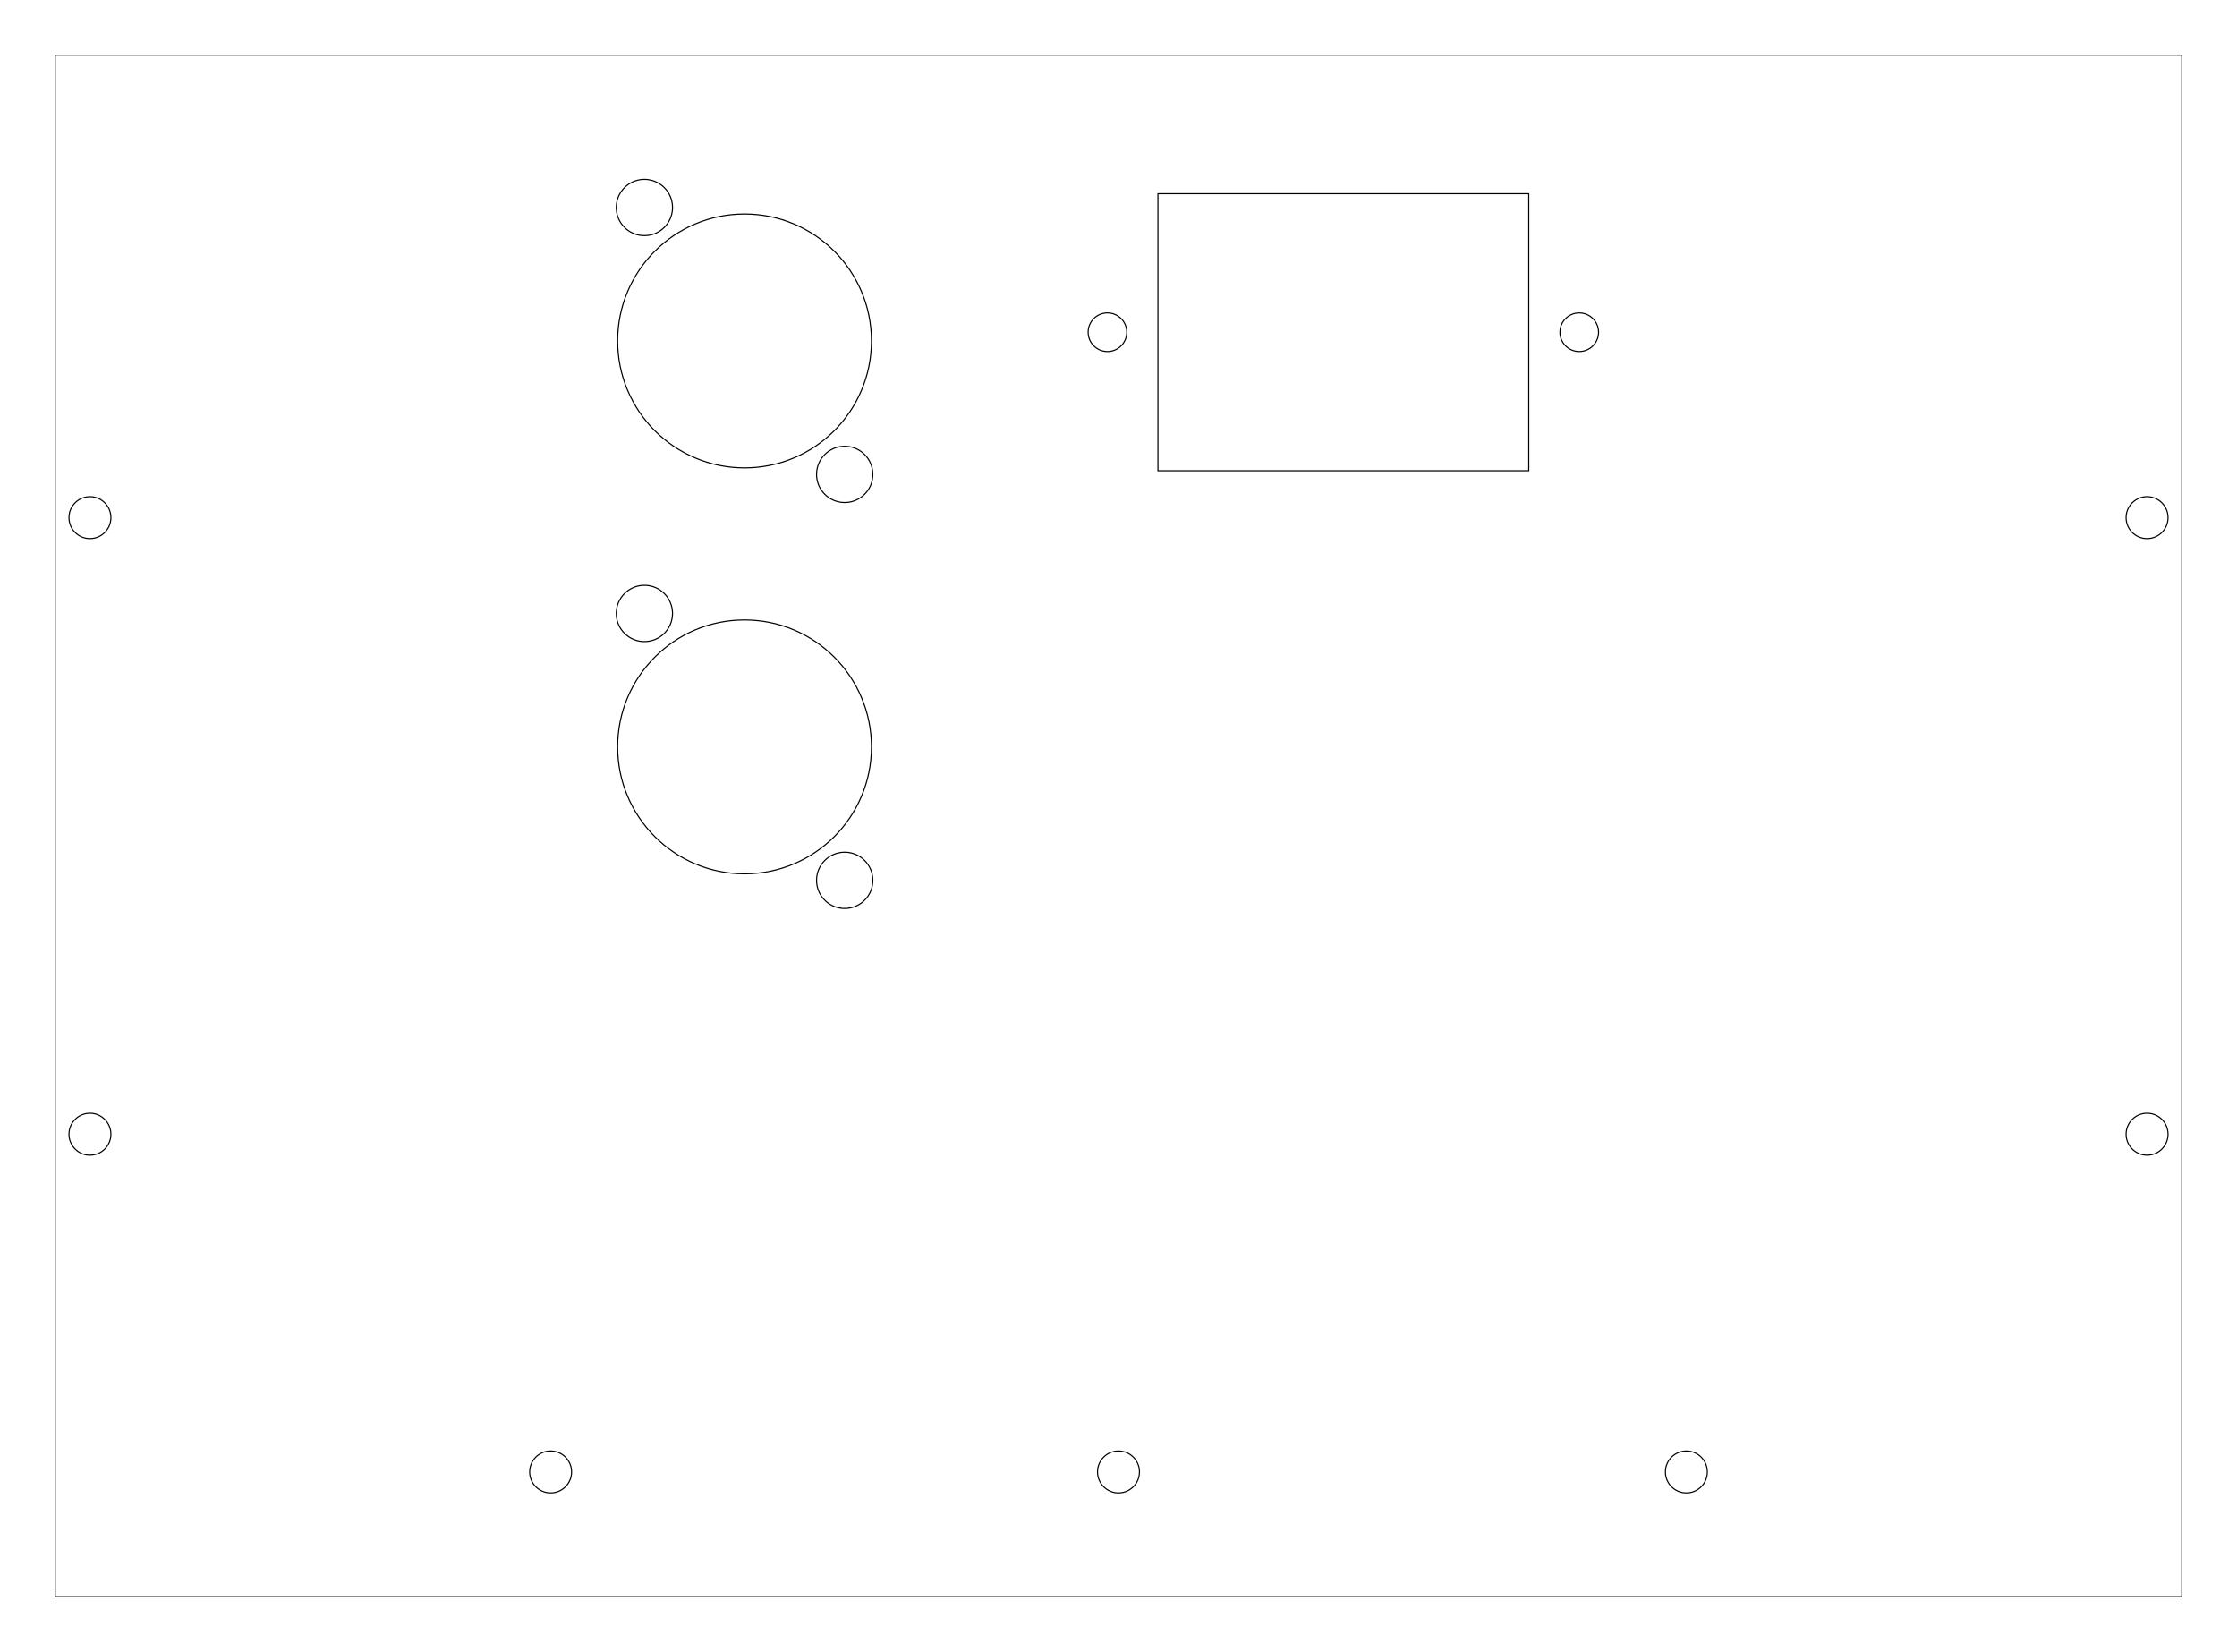
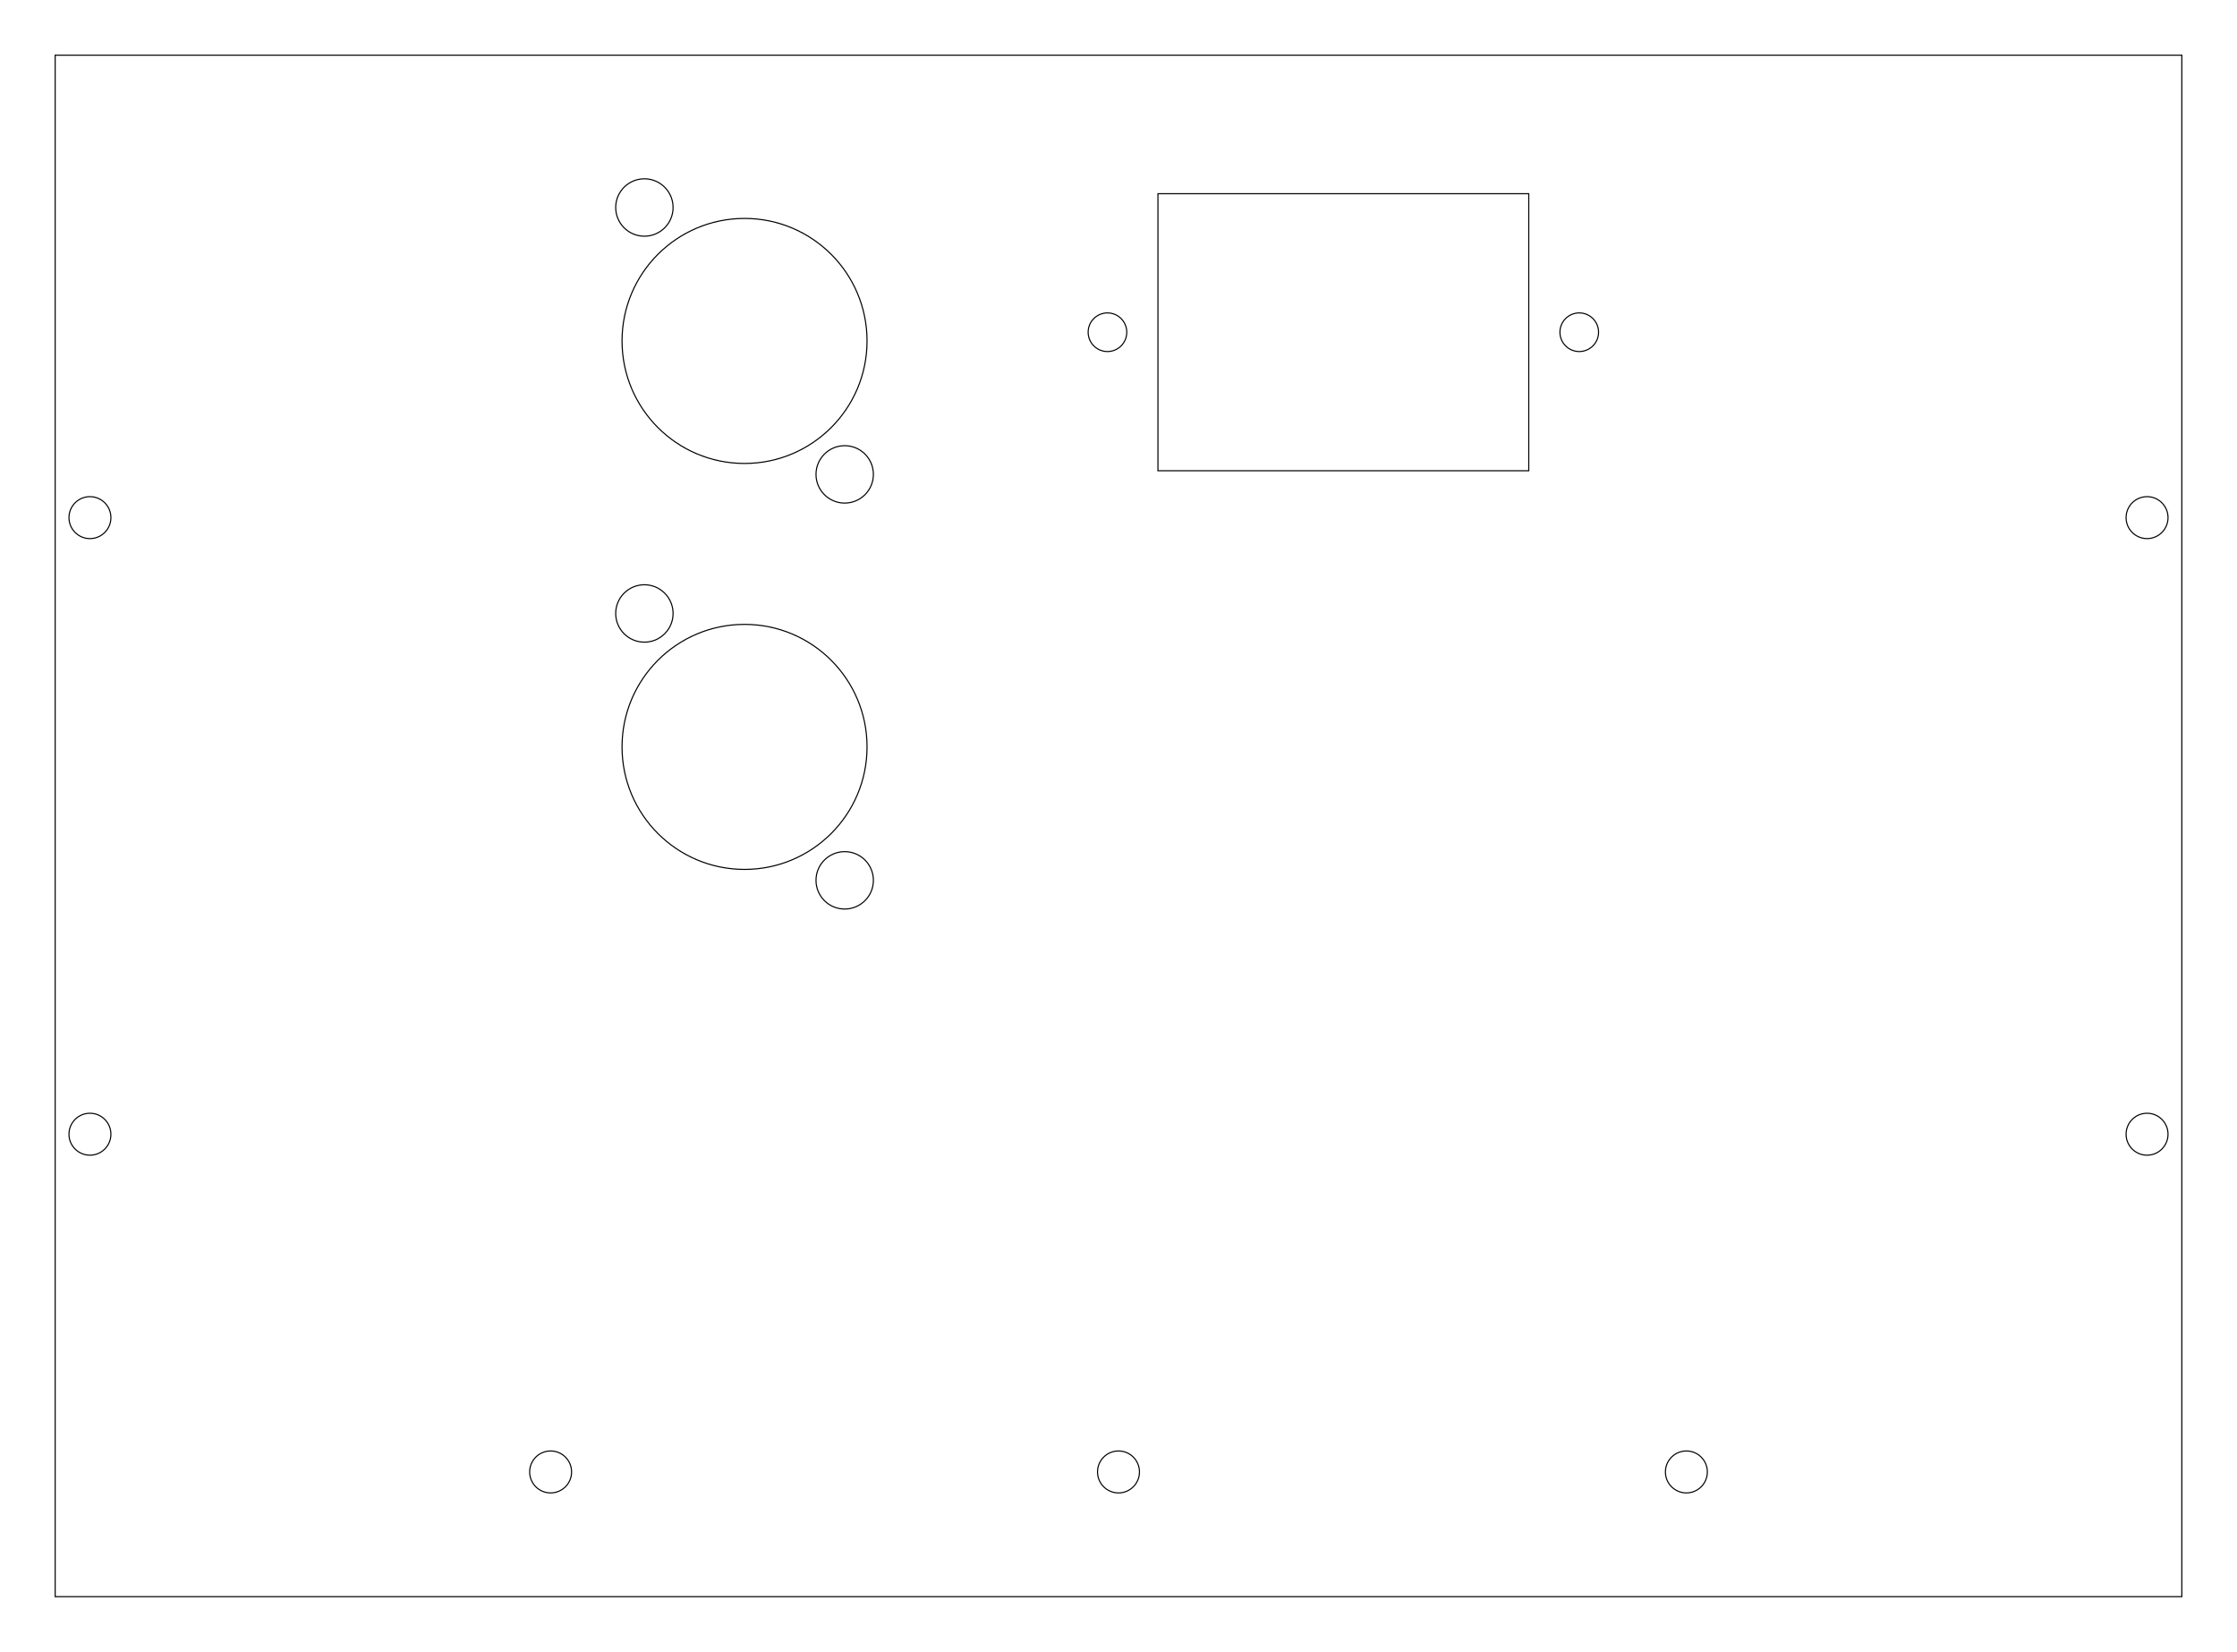
<svg xmlns="http://www.w3.org/2000/svg" version="1.1" width="202.7mm" height="149.66mm" viewBox="0 0 202.7 149.66">
  <defs>
    <style type="text/css">
				.cut {
    stroke: black;
    stroke-width: 0.1;
    fill: none;
    color: black;
}

.etch {
    stroke: red;
    stroke-width: 0.1;
    fill: none;
    color: red;
}

.route {
    stroke: fuchsia;
    stroke-width: 0.1;
    fill: none;
}

text {
    text-anchor: middle;
    font-size: 15;
    font-weight: light;
}

text.etch {
    fill: red;
}

text.cut {
    font-size: 8;
    fill: black;
}
			</style>
  </defs>
  <g transform="translate(5, 5)">
    <g transform="translate(96.35, 69.83)">
      <g transform="translate(-85.05, -69.83)">
        <g transform="translate(85.05, 0)">
          <g transform="translate(-85.05,0)" />
        </g>
        <g transform="translate(85.05, 10)">
          <g transform="translate(-46.76,0)">
            <g transform="translate(0, 0)">
              <g transform="translate(12.875, 0)">
                <g transform="translate(-12.875,0)">
-                   <circle r="11.5" cx="12.875" cy="15.89" class="cut" />
-                   <circle r="2.55" cx="3.8" cy="3.8" class="cut" />
-                   <circle r="2.55" cx="21.95" cy="27.98" class="cut" />
+                   <circle r="11.1" cx="12.875" cy="15.89" class="cut" />
+                   <circle r="2.6" cx="3.8" cy="3.8" class="cut" />
+                   <circle r="2.6" cx="21.95" cy="27.98" class="cut" />
                </g>
              </g>
              <g transform="translate(12.875, 36.78)">
                <g transform="translate(-12.875,0)">
-                   <circle r="11.5" cx="12.875" cy="15.89" class="cut" />
-                   <circle r="2.55" cx="3.8" cy="3.8" class="cut" />
-                   <circle r="2.55" cx="21.95" cy="27.98" class="cut" />
+                   <circle r="11.1" cx="12.875" cy="15.89" class="cut" />
+                   <circle r="2.6" cx="3.8" cy="3.8" class="cut" />
+                   <circle r="2.6" cx="21.95" cy="27.98" class="cut" />
                </g>
              </g>
            </g>
            <g transform="translate(30.75, 0)" />
            <g transform="translate(40.75, 0)">
              <g transform="translate(26.385, 15.1)">
                <g transform="translate(-16.8, -12.55)">
                  <rect width="33.6" height="25.1" class="cut" />
                </g>
              </g>
              <circle r="1.75" cx="5.01" cy="15.1" class="cut" />
              <circle r="1.75" cx="47.76" cy="15.1" class="cut" />
            </g>
          </g>
        </g>
        <g transform="translate(85.05, 83.56)">
          <g transform="translate(-85.05,0)" />
        </g>
        <g transform="translate(85.05, 128.56)">
          <g transform="translate(-85.05,0)" />
        </g>
        <g transform="translate(85.05, 139.56)">
          <g transform="translate(-85.05,0)" />
        </g>
      </g>
      <g transform="translate(-96.35, -69.83)">
        <rect width="192.7" height="139.66" class="cut" />
        <circle r="1.9" cx="3.15" cy="41.898" class="cut" />
        <circle r="1.9" cx="3.15" cy="97.762" class="cut" />
        <circle r="1.9" cx="189.55" cy="41.898" class="cut" />
        <circle r="1.9" cx="189.55" cy="97.762" class="cut" />
        <circle r="1.9" cx="44.893" cy="128.36" class="cut" />
        <circle r="1.9" cx="96.35" cy="128.36" class="cut" />
        <circle r="1.9" cx="147.807" cy="128.36" class="cut" />
      </g>
    </g>
  </g>
</svg>
